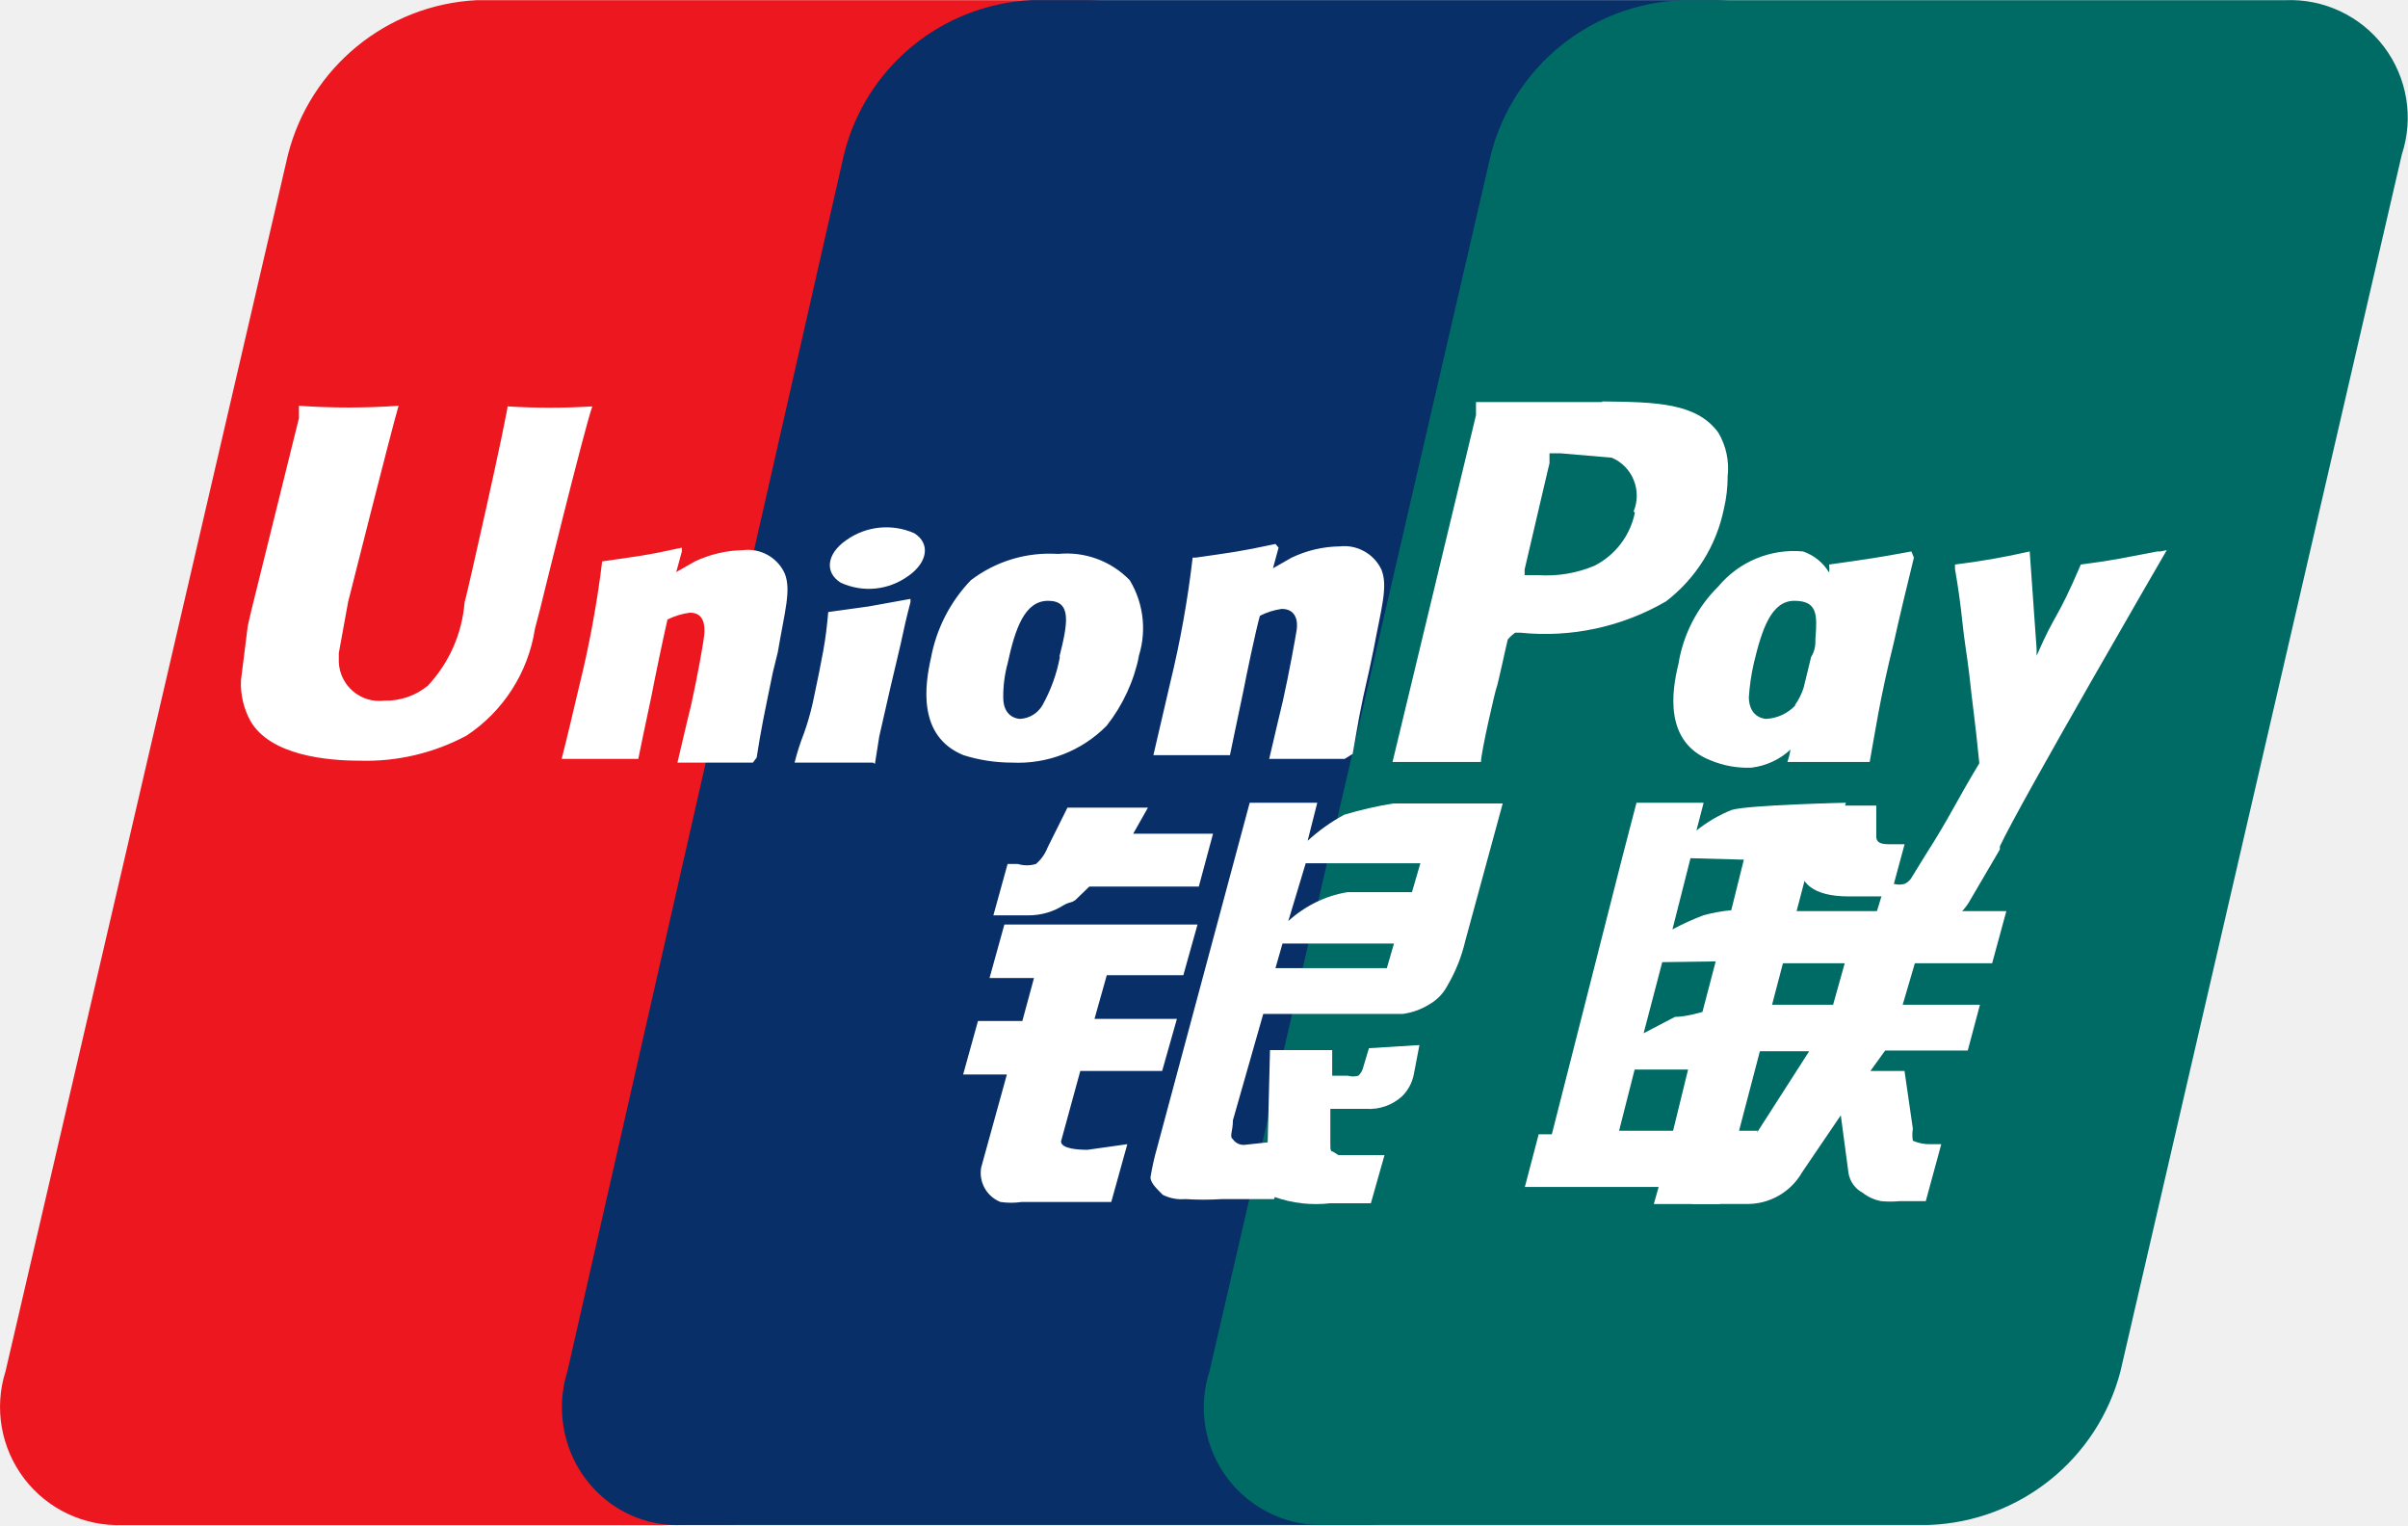
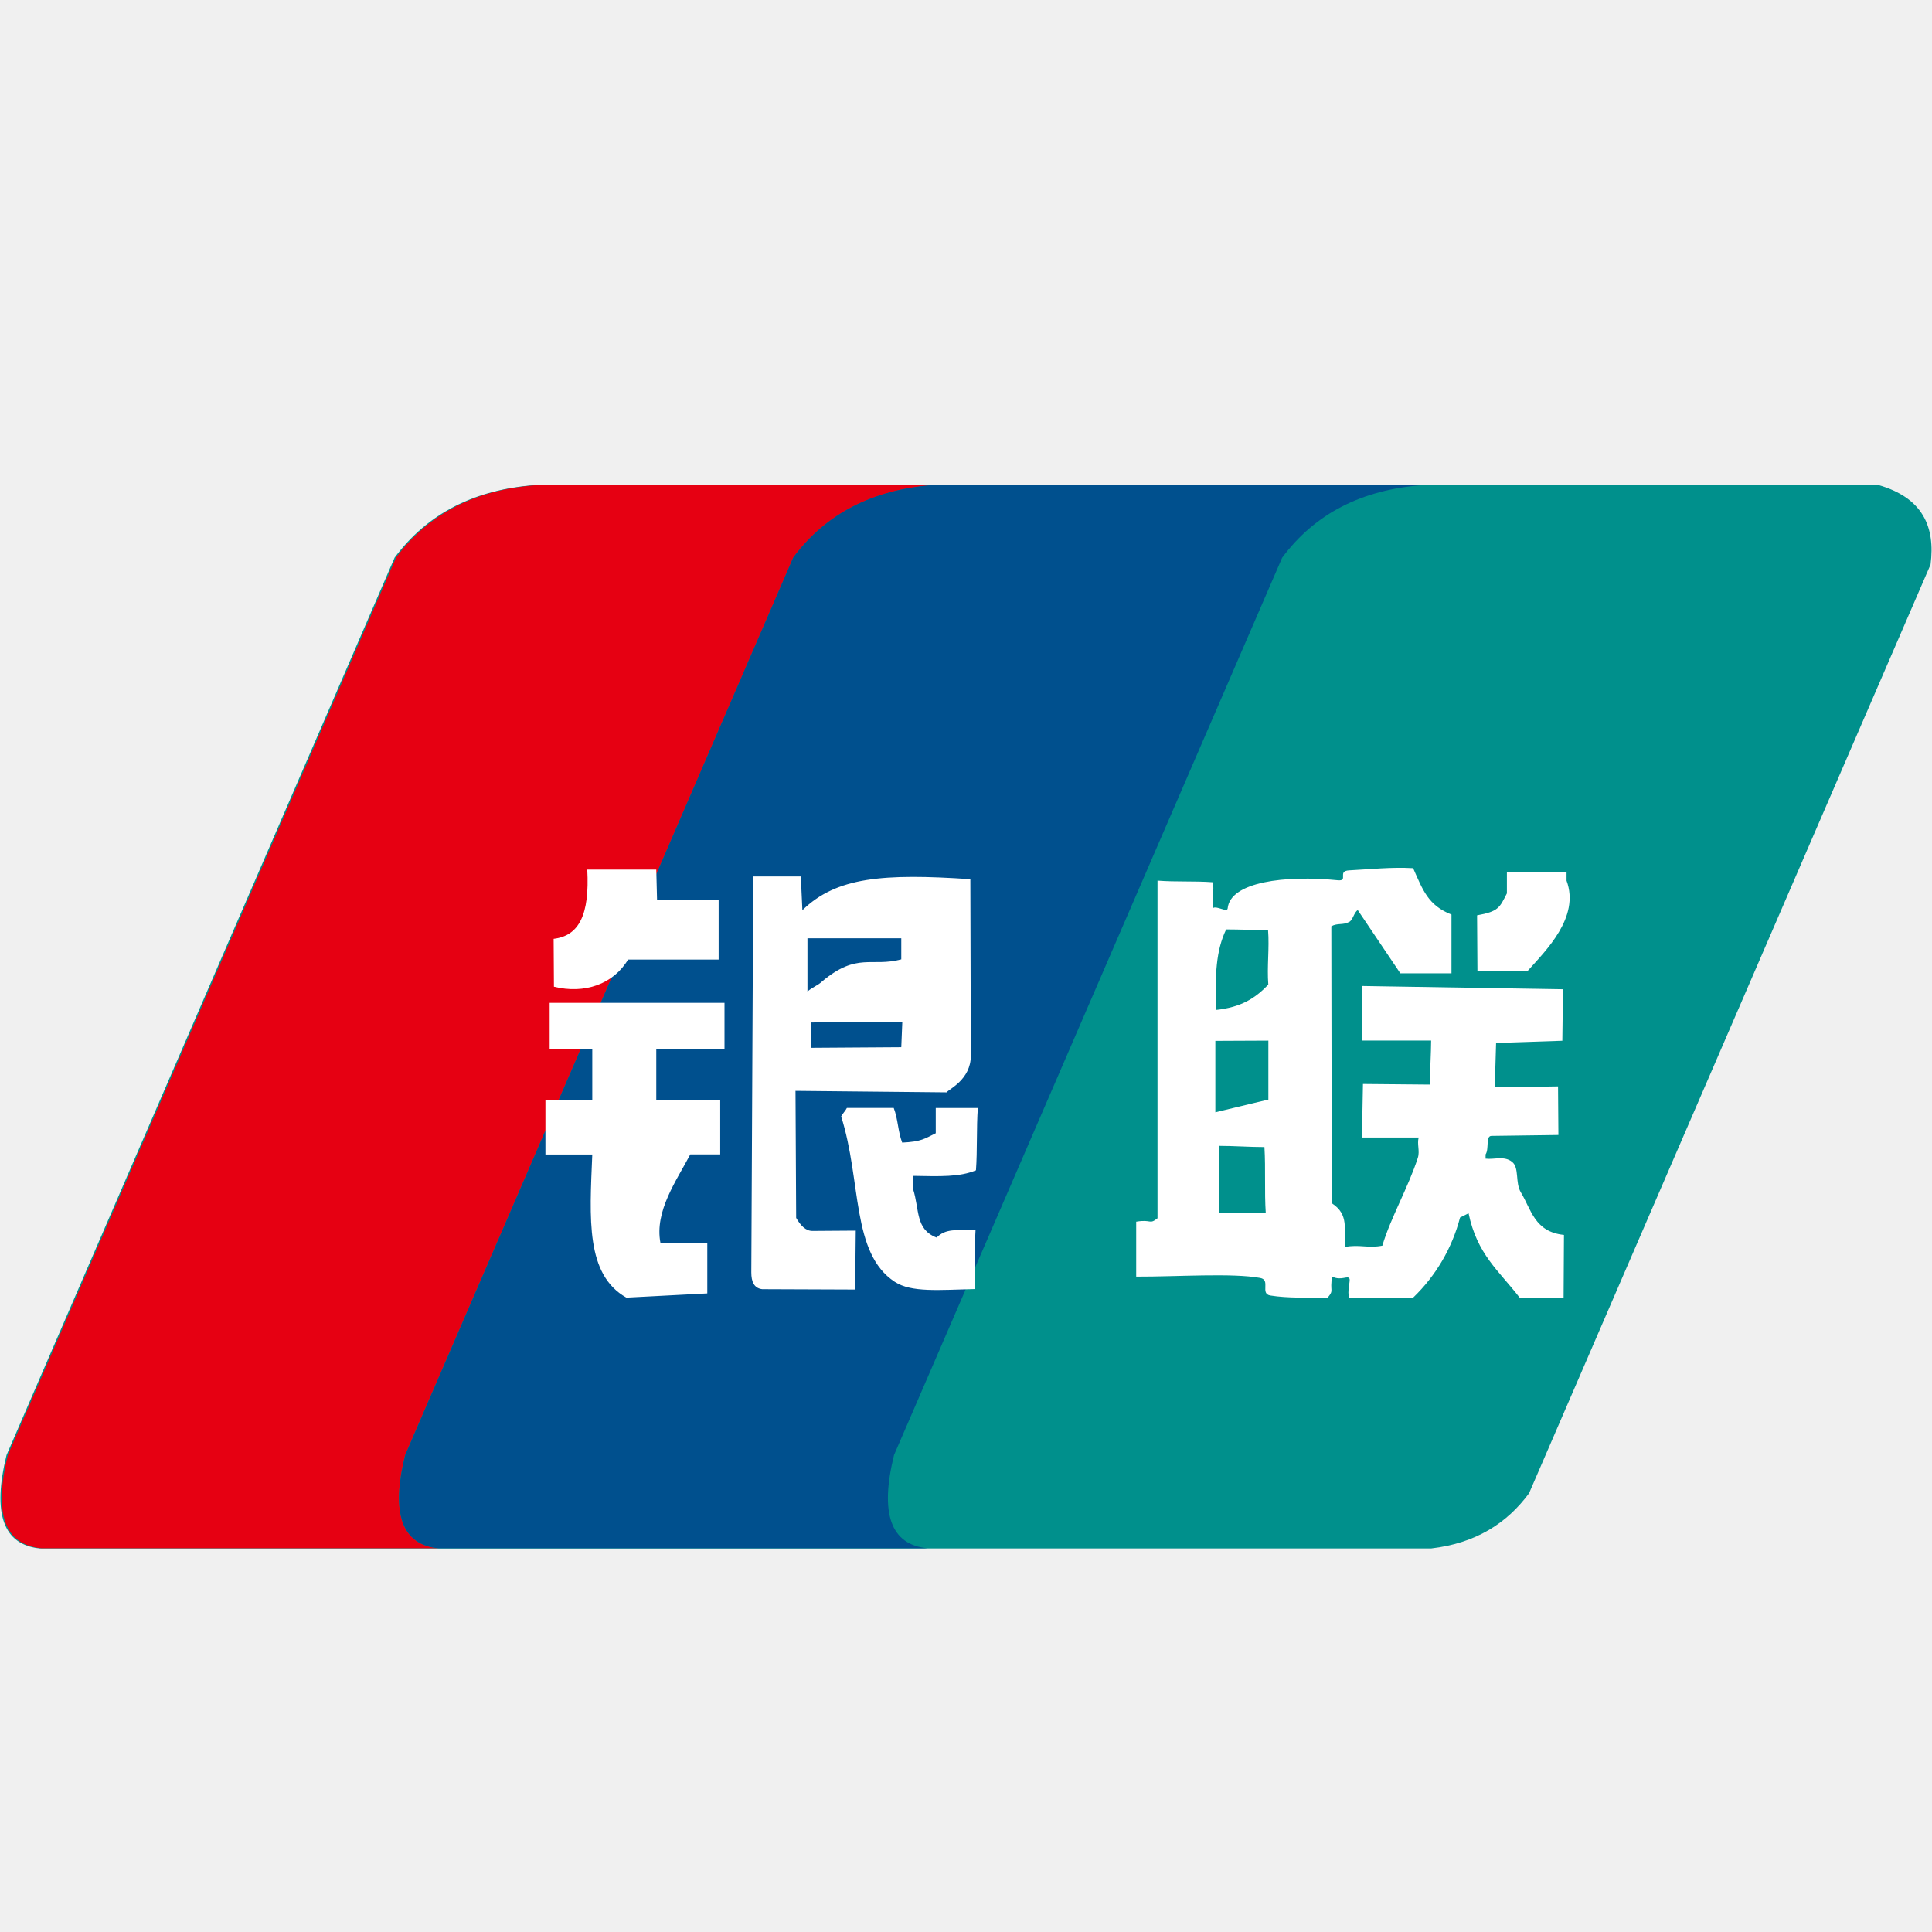
- <svg xmlns="http://www.w3.org/2000/svg" t="1718072865860" class="icon" viewBox="0 0 1617 1024" version="1.1" p-id="8574" width="404.25" height="256">
-   <path d="M320.088 0.13h405.771a79.322 79.322 0 0 1 78.837 103.625l-189.252 816.931a137.951 137.951 0 0 1-128.413 103.194H82.499a79.322 79.322 0 0 1-78.783-103.194l189.683-816.931A137.951 137.951 0 0 1 319.98 0.13" fill="#ED171F" p-id="8575" />
-   <path d="M691.802 0.076h459.012c56.043 0 30.716 46.451 17.675 103.625l-186.127 816.931c-13.041 56.797-8.838 103.194-64.826 103.194H458.524c-42.786 2.155-79.053-31.578-81.1-75.227a80.669 80.669 0 0 1 3.61-27.967l185.695-816.931A136.658 136.658 0 0 1 693.042 0.076" fill="#082F67" p-id="8576" />
-   <path d="M1128.343 0.13h406.094a78.945 78.945 0 0 1 78.406 103.625l-188.929 816.931a138.059 138.059 0 0 1-128.521 103.14h-404.37a78.945 78.945 0 0 1-78.837-103.194l188.929-816.877A138.059 138.059 0 0 1 1129.582 0.13" fill="#006A65" p-id="8577" />
-   <path d="M1087.227 759.186h36.266l10.077-41.116h-35.889l-10.454 41.116z m28.991-113.217l-12.502 47.744 21.016-10.993c7.598 0 18.483-3.341 18.483-3.341l8.891-33.895-35.889 0.485z m18.968-69.784l-12.125 47.798c6.844-3.664 13.849-6.844 20.962-9.538 6.089-1.617 12.286-2.748 18.537-3.341l8.46-33.949-35.835-0.97z m80.561 0l-47.96 183.001h12.502l-9.7 37.721h-12.448l-3.233 11.478h-44.349l3.233-11.478H1023.963l9.269-35.35h8.838l47.151-185.372 9.7-37.236h45.104l-4.85 18.645c7.383-5.874 15.358-10.508 23.764-13.849C1174.309 540.403 1239.512 538.948 1239.512 538.948l-9.7 37.236h-14.065z" fill="#FFFFFF" p-id="8578" />
-   <path d="M1208.042 540.835h51.893v20.8c0 3.772 2.587 5.173 8.622 5.173h10.4l-9.484 35.027h-28.129c-24.249 0-33.302-9.484-32.871-22.255l-0.431-38.745z m6.898 164.949h-48.822l8.191-31.201h56.635l7.814-27.86H1182.931l9.484-35.027H1347.287l-9.538 35.027h-51.893l-8.191 27.86h51.893l-8.191 30.716H1265.917l-9.915 13.741h22.902l5.604 38.745a24.249 24.249 0 0 0 0 8.083 27.59 27.59 0 0 0 12.125 2.317h6.951l-10.4 38.26h-17.783c-3.988 0.377-8.029 0.377-12.071 0a28.56 28.56 0 0 1-12.556-5.658 18.268 18.268 0 0 1-9.484-13.202l-5.173-38.799-25.974 38.26a42.301 42.301 0 0 1-37.613 21.285h-36.32l9.053-34.003h14.28a19.507 19.507 0 0 0 9.969-3.287 17.621 17.621 0 0 0 7.76-6.628l37.613-58.629z m-540.489-85.088h129.707l-9.538 34.057h-51.408l-8.245 29.315h55.342l-9.915 34.973h-54.965l-12.933 47.259c0 5.173 12.502 5.658 17.729 5.658l26.782-3.772-10.777 38.799H686.09a49.091 49.091 0 0 1-14.28 0 21.016 21.016 0 0 1-12.933-23.172l17.244-62.401H646.753l9.969-35.943h29.8l7.814-28.83h-29.854l9.969-35.943z m86.489-60.946h53.618l-9.538 35.458h-73.502l-7.814 7.544c-3.449 3.772-4.742 2.371-9.053 4.742a44.08 44.08 0 0 1-24.249 7.059h-23.333l9.538-34.488h6.898a21.016 21.016 0 0 0 12.125 0 27.213 27.213 0 0 0 7.76-10.885l13.418-26.944h54.049l-9.915 17.513z m104.164 58.629c11.424-10.346 25.165-17.028 39.823-19.399h43.218l5.658-19.399h-77.005l-11.694 38.799z m70.97 15.088H861.224l-4.742 16.543h74.796l4.796-16.543zM839.13 538.948h45.427l-6.466 25.543c7.544-6.898 15.789-12.771 24.626-17.513 10.777-3.233 21.77-5.766 32.871-7.544h73.502l-25.111 92.147a106.697 106.697 0 0 1-12.071 30.231 31.093 31.093 0 0 1-12.556 12.771 45.211 45.211 0 0 1-17.298 6.143H848.291l-20.369 71.401c0 7.544-2.587 10.831 0 12.771a8.784 8.784 0 0 0 7.383 3.772l31.147-3.341-10.831 39.715h-35.027c-8.191 0.539-16.436 0.539-24.626 0a28.021 28.021 0 0 1-15.142-2.856c-3.072-3.233-8.245-7.544-8.245-11.801 1.078-6.574 2.479-13.041 4.311-19.399L839.184 538.948z" fill="#FFFFFF" p-id="8579" />
-   <path d="M953.156 701.688l-3.772 19.669a28.129 28.129 0 0 1-7.921 14.711 32.548 32.548 0 0 1-23.872 8.406h-24.249v22.202c0 6.305 0 5.928 2.102 6.736l3.341 2.102h30.931l-9.161 32.332h-27.213a83.417 83.417 0 0 1-37.613-4.257 13.041 13.041 0 0 1-5.065-12.556l2.155-86.004h41.763v17.19h10.454a13.364 13.364 0 0 0 7.113 0 10.939 10.939 0 0 0 2.964-4.634l4.149-13.849 33.895-2.102zM341.266 269.889c0 7.113-28.884 134.664-29.315 134.664a92.417 92.417 0 0 1-24.68 55.827 44.241 44.241 0 0 1-29.261 10.023 27.213 27.213 0 0 1-30.5-25.974v-5.928l6.251-34.38s29.261-116.181 33.895-131.7c-22.309 1.563-44.673 1.563-66.928 0v8.353l-31.793 128.413-2.533 10.885-4.58 36.482a52.163 52.163 0 0 0 6.251 27.321c13.418 23.495 51.893 26.836 73.61 26.836 24.896 0.754 49.576-5.065 71.562-16.813 24.734-16.328 41.439-42.355 45.966-71.724l3.395-12.987s29.638-120.869 35.134-136.335a463.215 463.215 0 0 1-56.905 0l0.431-2.964zM505.568 512.005h-50.654l6.305-26.836 2.964-12.179c4.149-18.861 8.353-41.924 8.784-47.421 0.377-5.389 0-14.226-9.646-14.226a47.96 47.96 0 0 0-15.088 4.58c-2.479 10.508-8.353 38.637-10.831 51.624-5.874 27.267-6.305 30.177-8.784 41.978h-51.462c4.203-16.382 7.975-32.763 11.747-48.714 6.844-27.59 12.017-55.612 15.466-83.902 23.01-3.341 28.83-3.772 53.51-9.215v2.533l-3.772 13.849 12.556-7.167c10.077-4.742 21.07-7.329 32.225-7.544a27.159 27.159 0 0 1 28.021 15.52c4.58 11.316 0 25.596-4.58 52.863l-3.395 13.849c-6.251 30.608-7.544 36.104-10.831 57.067L505.568 512.005z m80.723 0h-52.702c1.617-6.682 3.772-13.256 6.305-19.723 2.317-6.574 4.311-13.31 5.82-20.1 3.341-15.573 5.443-26.028 7.113-35.242 1.671-9.269 2.533-16.813 3.341-26.028l27.213-3.772 28.021-5.065v2.155c-2.533 9.592-4.634 18.861-6.682 28.506-2.155 9.646-4.634 19.292-6.736 28.56l-7.544 33.087-2.91 18.483-1.239-0.862z m125.503-71.293a105.942 105.942 0 0 1-11.747 32.71 18.376 18.376 0 0 1-15.088 9.215s-11.262 0-11.262-14.28a84.172 84.172 0 0 1 2.964-23.064c5.012-23.064 11.316-41.924 27.159-41.924 15.897 0 13.364 14.657 7.544 37.721l0.431-0.377z m51.84 2.91c6.682-17.837 4.85-37.829-5.012-54.103-12.556-12.933-30.231-19.399-48.121-17.621-21.016-1.401-41.763 4.85-58.522 17.621a102.062 102.062 0 0 0-26.782 52.001c-4.203 18.483-9.161 52.863 21.77 65.473 10.508 3.341 21.555 5.012 32.602 5.012 23.71 1.186 46.882-7.814 63.587-24.788 10.777-13.687 18.268-29.8 21.717-46.936l-1.239 3.341z m519.904-73.394c-24.68 4.58-31.362 5.389-55.234 8.784a24.788 24.788 0 0 1 0 5.443 32.656 32.656 0 0 0-17.567-14.226 66.012 66.012 0 0 0-56.851 23.495c-14.226 14.011-23.603 32.278-26.782 52.001-4.58 18.483-9.646 52.432 21.339 64.665 8.676 3.664 18.106 5.389 27.59 5.012a46.774 46.774 0 0 0 26.351-12.179 61.431 61.431 0 0 1-2.102 8.353h55.234c3.772-20.531 6.682-41.924 16.274-80.508 4.203-18.861 8.784-37.775 13.418-56.689l-1.671-4.149z m-77.813 103.194a28.83 28.83 0 0 1-19.669 9.215s-11.316 0-11.694-14.28c0.485-7.76 1.617-15.466 3.341-23.064 5.389-22.633 11.694-41.924 27.213-41.924 15.466 0 15.466 9.215 14.172 25.165 0 3.772 0 7.975-2.91 12.556l-5.012 20.585a42.032 42.032 0 0 1-5.874 11.747h0.431z m-302.846 36.104h-50.6l6.305-26.89 2.91-12.179c4.203-18.861 8.353-41.924 9.215-47.421 0.862-5.389 0-14.226-10.023-14.226a45.912 45.912 0 0 0-14.657 4.634c-2.91 10.454-8.784 38.583-11.316 51.57-5.82 27.267-6.251 30.177-8.784 41.978h-51.408l11.316-48.66a690.835 690.835 0 0 0 15.035-83.956h2.102c22.956-3.341 28.399-3.772 53.51-9.161l2.102 2.479-3.772 13.849 12.556-7.167c10.077-4.796 21.016-7.383 32.225-7.544a27.59 27.59 0 0 1 28.021 15.52c4.58 11.316 0 25.596-5.065 52.863l-2.91 13.849c-7.113 30.662-7.544 36.104-11.316 57.12l-5.389 3.341z m172.763-239.583h-84.495v8.784l-17.567 73.017-38.475 159.83h59.384c0-6.682 10.077-49.9 10.454-49.9 0.431 0 7.113-31.039 7.544-32.332a26.405 26.405 0 0 1 5.012-4.58h3.341a161.446 161.446 0 0 0 97.913-21.016 104.541 104.541 0 0 0 38.853-62.078 94.303 94.303 0 0 0 2.533-21.824 47.097 47.097 0 0 0-6.251-29.369c-14.657-20.1-41.87-20.531-77.813-20.962l-0.431 0.431z m22.202 74.257a51.57 51.57 0 0 1-27.213 35.673 83.417 83.417 0 0 1-38.044 6.251h-8.784v-3.772s16.705-71.724 16.705-71.293v-6.736h7.113l34.703 2.964c13.957 5.928 20.477 22.094 14.657 36.104l0.862 0.808z m-487.68 42.355c12.933-9.215 14.603-21.824 3.772-28.56a46.343 46.343 0 0 0-45.642 4.634c-13.364 9.269-14.603 21.824-3.772 28.56 14.927 6.898 32.332 5.119 45.589-4.634z m840.641-16.328h-2.048c-24.249 4.58-28.884 5.874-51.462 8.784-16.705 39.014-16.328 30.608-29.692 61.27v-4.634l-4.634-65.419a487.141 487.141 0 0 1-50.169 8.784v2.964c2.102 12.125 3.772 23.872 5.012 36.104 1.239 12.125 3.341 23.872 4.634 35.188 2.048 19.723 3.772 29.369 6.682 59.168-15.897 26.405-20.1 36.482-35.134 59.977l-10.885 17.621a11.316 11.316 0 0 1-4.203 3.395 13.364 13.364 0 0 1-7.113 0h-5.82l-9.215 30.177h30.931a37.613 37.613 0 0 0 35.566-19.723l19.669-33.572v-2.048c12.933-28.129 112.085-198.898 112.085-198.898l-4.203 0.862z" fill="#FFFFFF" p-id="8580" />
+ <svg xmlns="http://www.w3.org/2000/svg" width="200" height="200" class="icon" viewBox="0 0 1024 1024">
+   <path fill="#00908C" d="M283.776 257.12h712c23.296 6.752 30.048 22.048 27.456 42.112l-212.8 492.224c-11.712 15.904-28.256 26.496-51.872 29.248H21.12c-19.392-1.92-25.28-18.4-17.664-49.472l205.696-475.68c17.408-23.456 42.368-36.128 74.624-38.464z" />
+   <path fill="#E60012" d="M284.48 257.12h210.56c-32.256 2.368-57.248 15.04-74.624 38.496L214.72 771.2c-7.648 31.04-1.76 47.488 17.664 49.408H21.824C2.4 818.72-3.456 802.272 4.16 771.2l205.728-475.648c17.408-23.456 42.368-36.16 74.592-38.4z" />
+   <path fill="#00508E" d="M495.04 257.12h259.104c-32.224 2.368-57.216 15.04-74.592 38.496L473.856 771.2c-7.648 31.04-1.76 47.488 17.664 49.408H232.384c-19.392-1.888-25.28-18.336-17.632-49.408l205.664-475.68c17.408-23.456 42.368-36.128 74.624-38.464v.032z" />
+   <path fill="#FFF" d="M311.296 460.896h36.544l.416 16.224h32.64v31.456h-48c-7.808 13.12-23.136 18.368-39.296 14.4l-.16-25.376c13.536-1.6 19.104-12.832 17.824-36.704zm458.048 54.976h-27.136l-22.56-33.504c-1.984 1.152-2.528 5.12-4.48 6.24-3.296 1.856-6.24.48-9.536 2.336l.224 146.784c9.408 6.08 6.304 13.856 7.008 23.2 7.52-1.504 12.288.8 19.808-.704 4.288-14.496 13.856-31.168 18.816-46.592 1.152-3.552-.544-7.36.448-10.72h-30.08l.544-28.384 35.456.32c0-5.92.672-17.376.672-23.328H721.92v-28.928l106.496 1.728-.352 27.296-35.104 1.184-.704 23.52 33.536-.512.192 25.76-35.488.48c-3.168 0-1.152 6.88-3.104 9.824v2.24c4.544.576 9.984-1.664 14.112 1.76 3.84 3.136 1.472 10.976 4.608 16.16 5.472 8.992 7.2 20.896 22.816 22.496l-.192 33.28h-23.264c-11.2-14.496-22.528-22.88-27.104-44.736l-4.512 2.24a90.43 90.43 0 0 1-24.832 42.432h-33.888c-1.28-2.88.64-8.736.128-9.984-.864-2.048-4.256 1.28-9.184-1.12-1.44 8.096 1.216 6.816-2.4 11.168-10.976-.096-21.024.32-30.304-1.152-5.76-.896.32-8.256-5.44-9.312-14.816-2.72-44.032-.64-65.728-.704v-29.12c8.192-1.408 6.88 1.728 11.296-1.824V466.752c9.76.768 19.552.128 29.344.864.768 3.744-.576 9.856.16 13.632 1.888-1.248 7.456 2.56 7.68.224 1.344-14.08 30.496-17.696 58.336-14.912 5.984.608-.512-4.928 6.08-5.248 10.816-.544 22.304-1.824 33.888-1.152 5.12 11.52 7.872 19.68 20.32 24.576v31.232l.064-.096zm29.344-53.568h31.616v4.48c7.232 19.456-11.2 37.248-20.672 47.872l-26.56.16-.192-29.664c11.456-2.08 11.936-4.096 15.808-11.648zm-399.488 2.24h25.248l.832 17.888c18.08-17.632 42.848-19.52 89.024-16.448l.256 93.568c0 12.704-11.648 17.696-12.864 19.424l-80.064-.8.352 67.328c2.24 3.904 5.024 6.944 8.64 6.912l22.944-.16-.32 31.232-49.28-.192c-4.384-.544-5.76-4.064-5.76-8.896l1.024-209.92-.032.096zm250.688 28.064c-5.44 11.328-5.856 23.808-5.44 42.688 13.216-1.408 20.64-6.016 27.776-13.408-.768-9.664.64-19.264-.128-28.928-6.784 0-15.424-.352-22.208-.352m-221.92 4.736v28.224c2.304-2.24 5.568-3.2 7.808-5.44 18.624-15.552 26.048-7.424 41.92-11.648v-11.168h-49.728zM291.36 531.52H384v24.544h-36.16v26.912h33.888v28.896h-15.872c-7.264 13.856-19.04 30.08-15.808 46.88h24.832v26.784l-42.88 2.24c-21.6-12.224-19.52-41.632-18.08-75.872h-24.832v-28.96h24.832v-26.912h-22.592v-24.544zm186.336 23.552.544-13.344-48.192.192v13.44l47.616-.32zm166.464-3.392v37.856c9.76-2.272 18.336-4.48 28.096-6.72v-31.264zm-148.224 35.584h22.336c-.768 10.4-.224 22.624-.992 33.024-8.704 3.616-19.104 3.2-33.344 2.944v6.944c3.52 11.04 1.12 21.376 12.48 25.76 4.8-4.832 10.304-3.936 20.64-3.968-.736 10.432.32 20.832-.448 31.264-18.72.448-33.6 1.92-42.368-3.84-23.168-15.168-17.504-53.312-28.416-87.68.768-1.472 2.304-2.976 3.04-4.48h24.832c2.304 5.984 2.208 12.448 4.48 18.368 10.176-.48 11.904-2.08 17.792-4.96v-13.376zm150.08 20.096v35.712h24.864c-.768-11.904 0-23.2-.704-35.104-7.552 0-16.64-.64-24.128-.64h-.064z" />
</svg>
